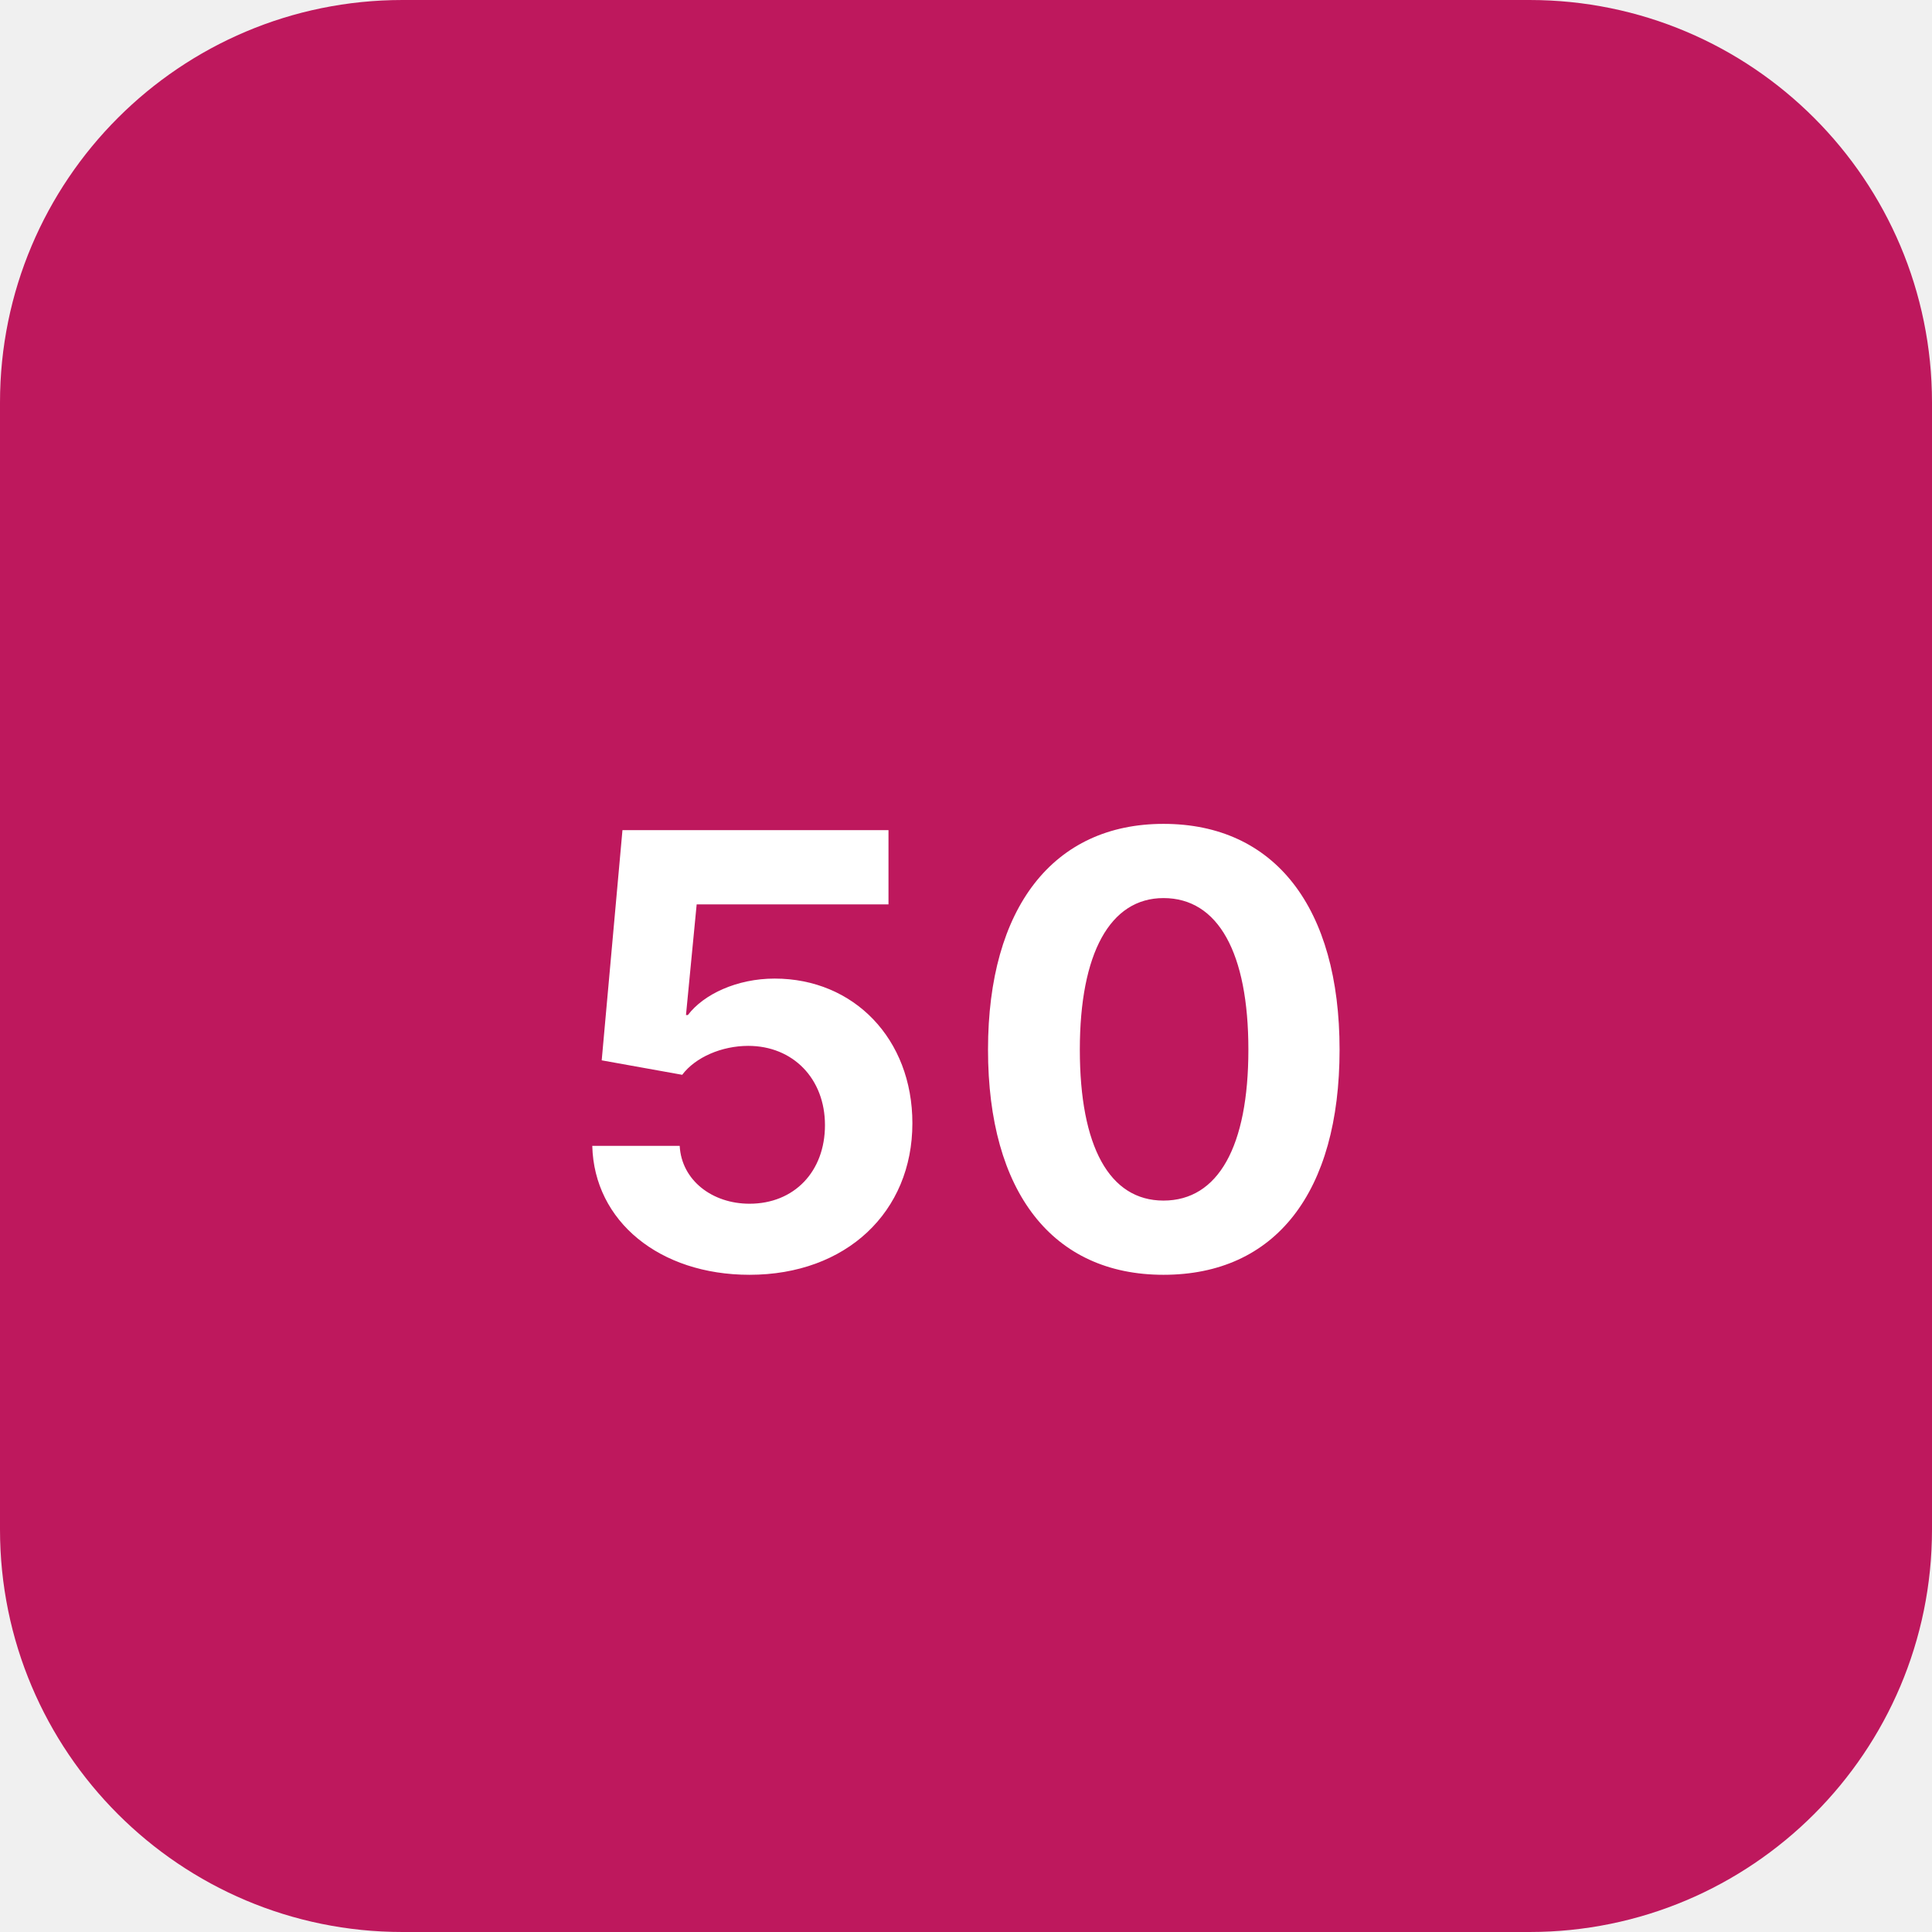
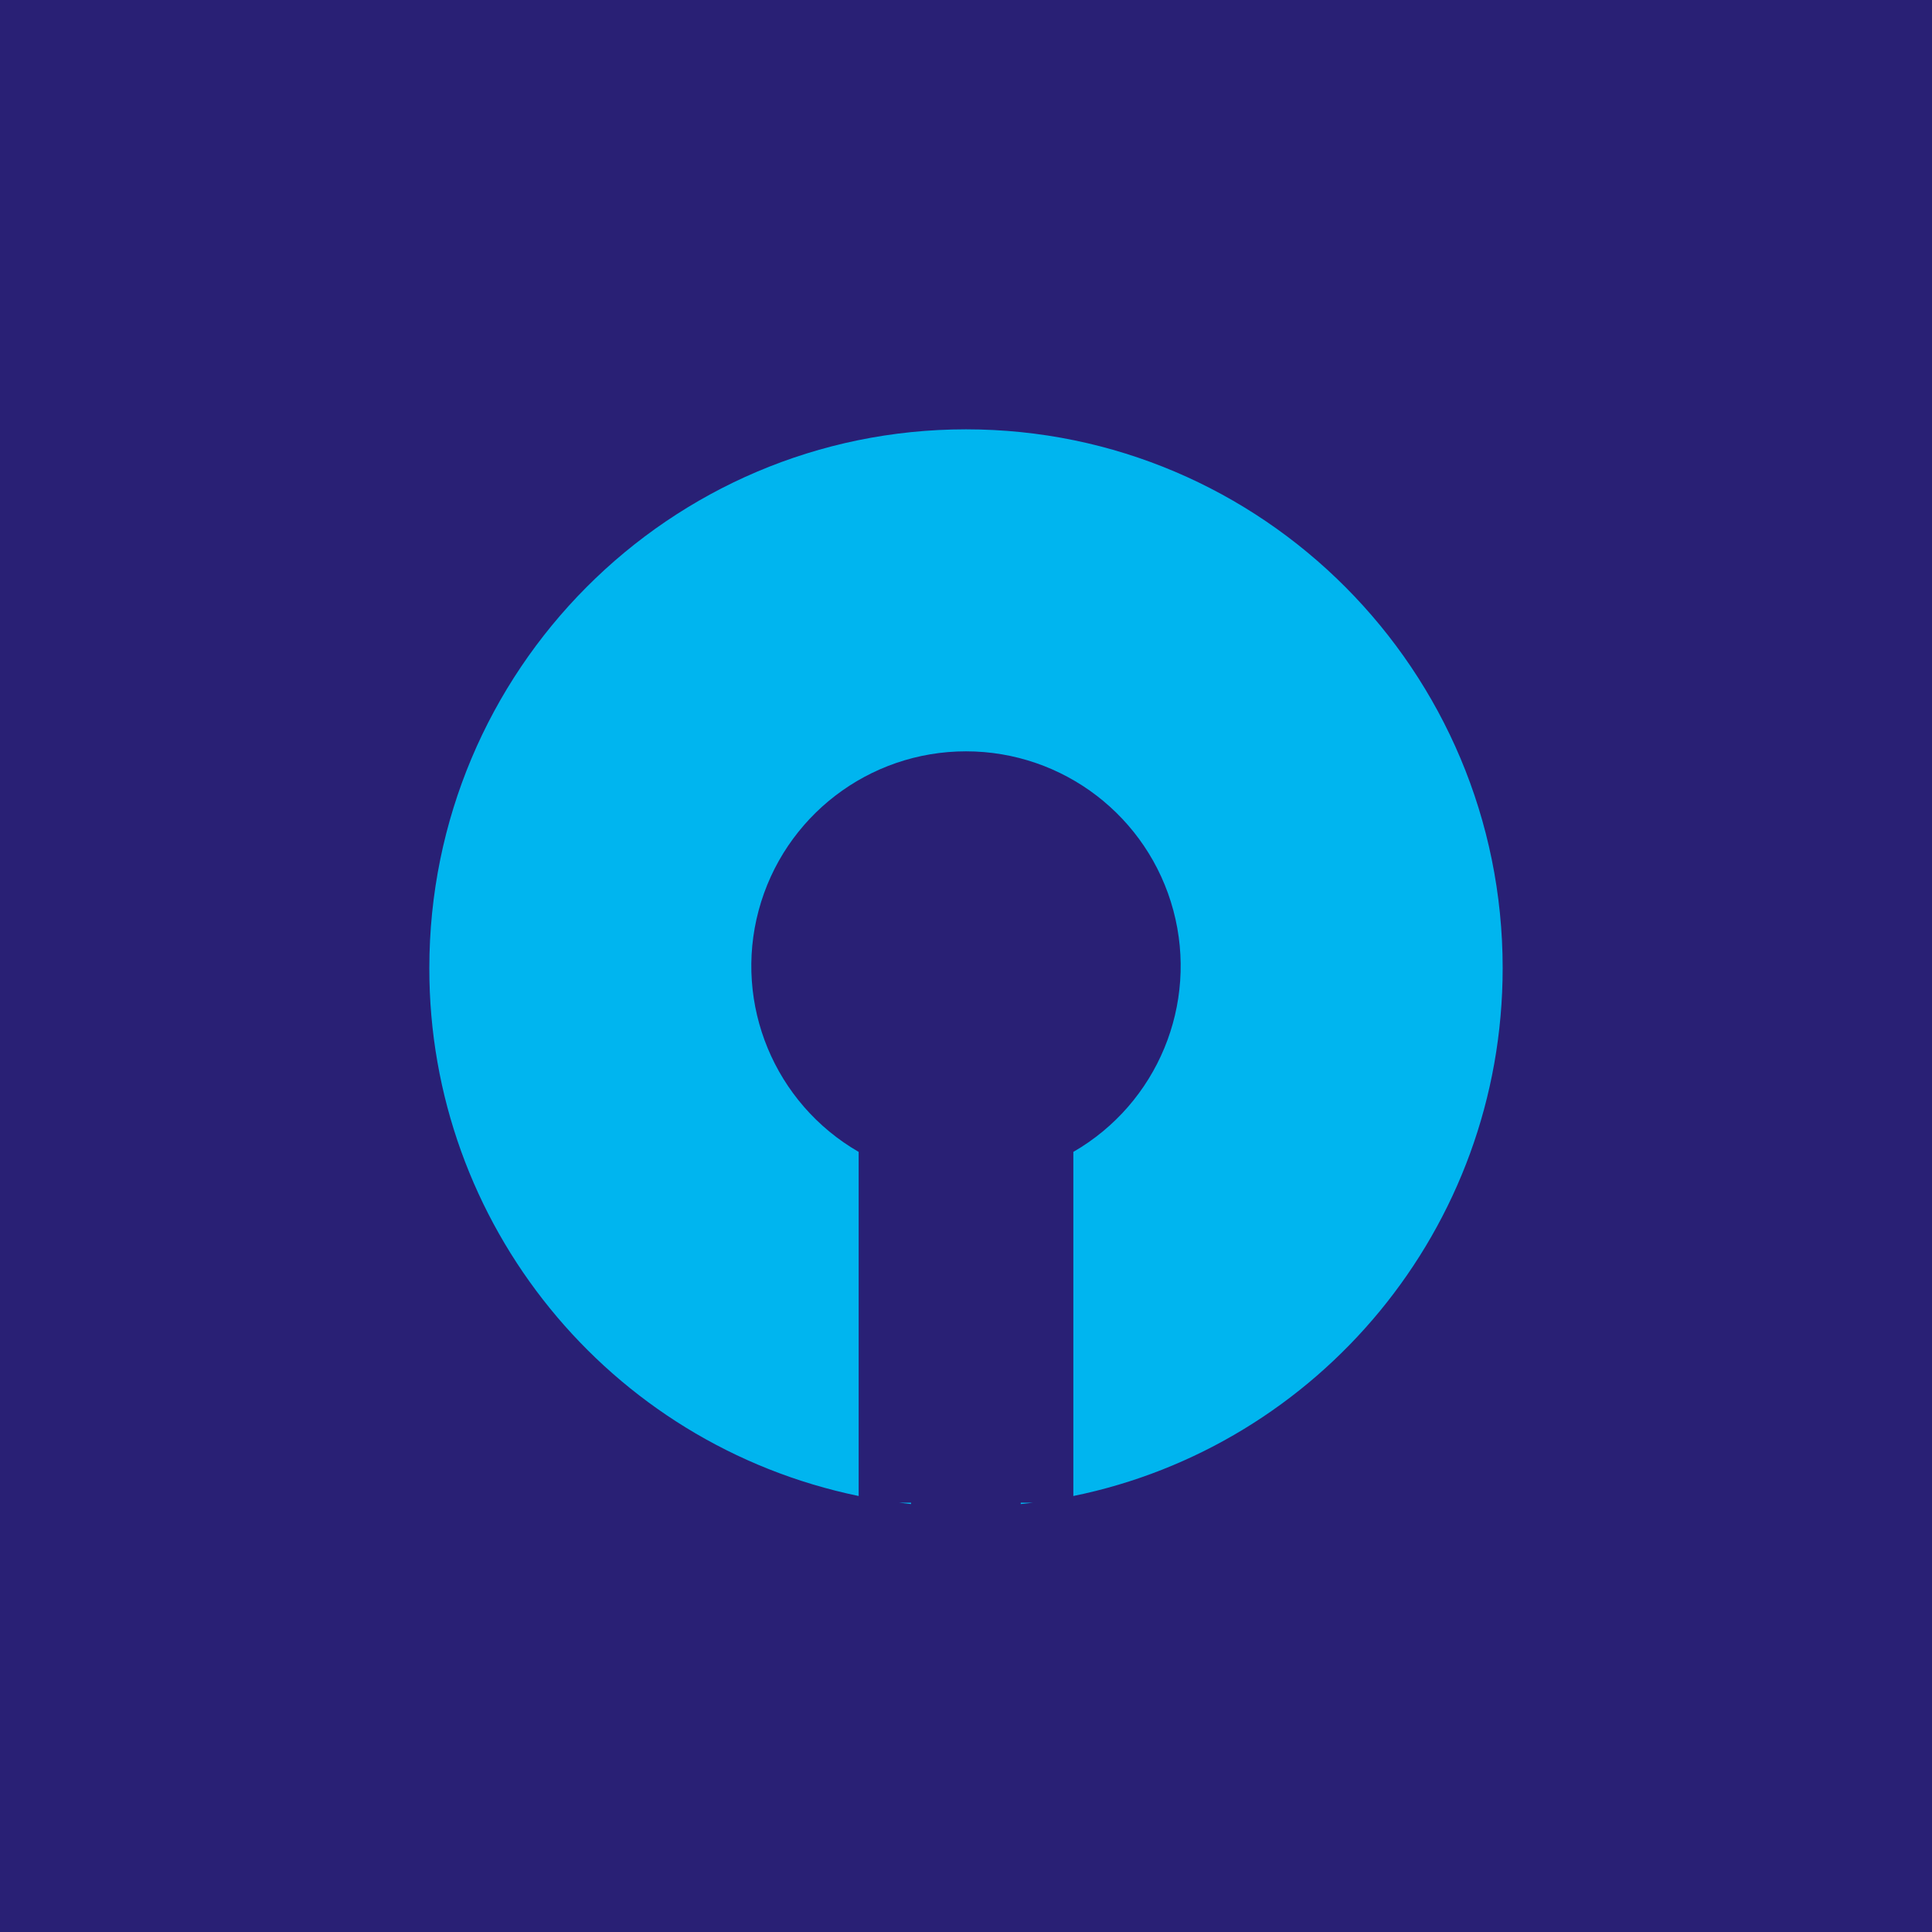
- <svg xmlns="http://www.w3.org/2000/svg" viewBox="0 0 48 48" width="48" height="48">
-   <rect width="48" height="48" rx="10" fill="#BE185D" />
-   <text x="50%" y="54%" font-family="system-ui, -apple-system, sans-serif" font-size="15" font-weight="700" fill="#ffffff" text-anchor="middle" dominant-baseline="middle" letter-spacing="0.5">50</text>
+ <svg xmlns="http://www.w3.org/2000/svg" width="18" height="18">
+   <path fill="#292075" d="M0 0h18v18H0z" />
+   <path d="M9 4C6.239 4 4 6.247 4 9.02a5.016 5.016 0 004 4.918v-3.206a2 2 0 112 0v3.206c2.282-.465 4-2.49 4-4.919C14 6.247 11.761 4 9 4zm.625 10H9.51v.013L9.625 14zm-1.137 0h-.113l.113.013V14z" fill="#00B5EF" />
</svg>
